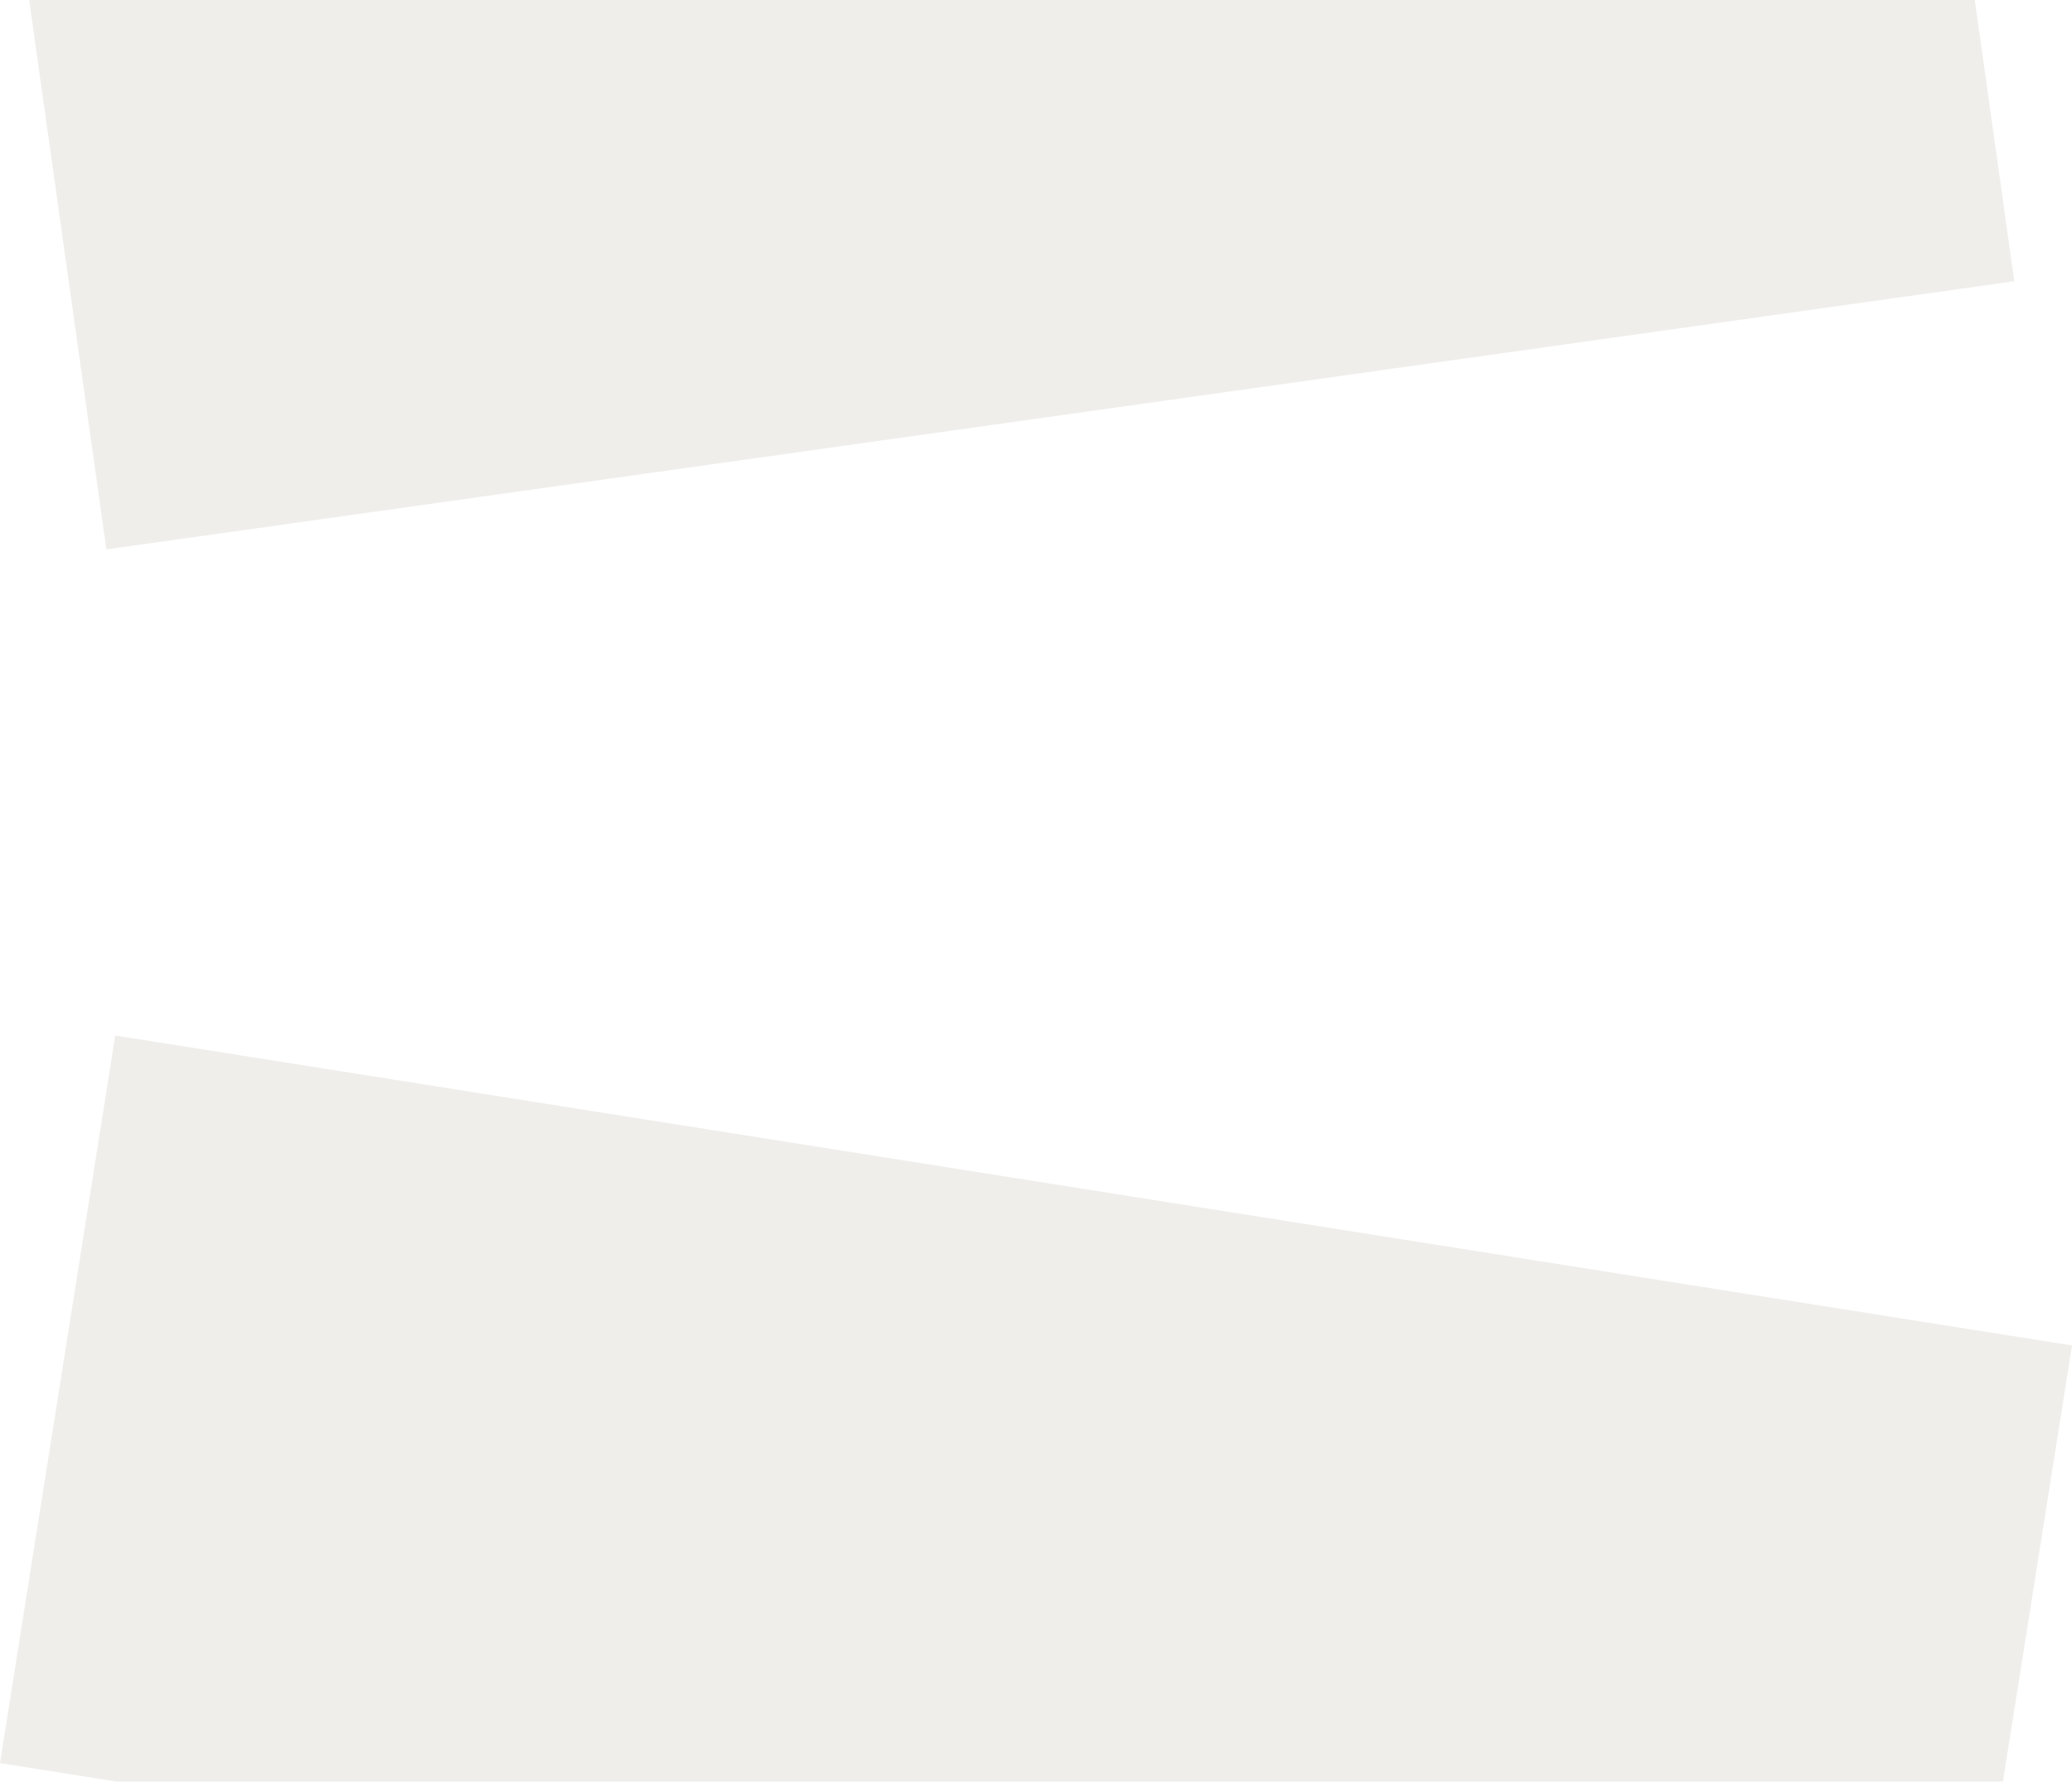
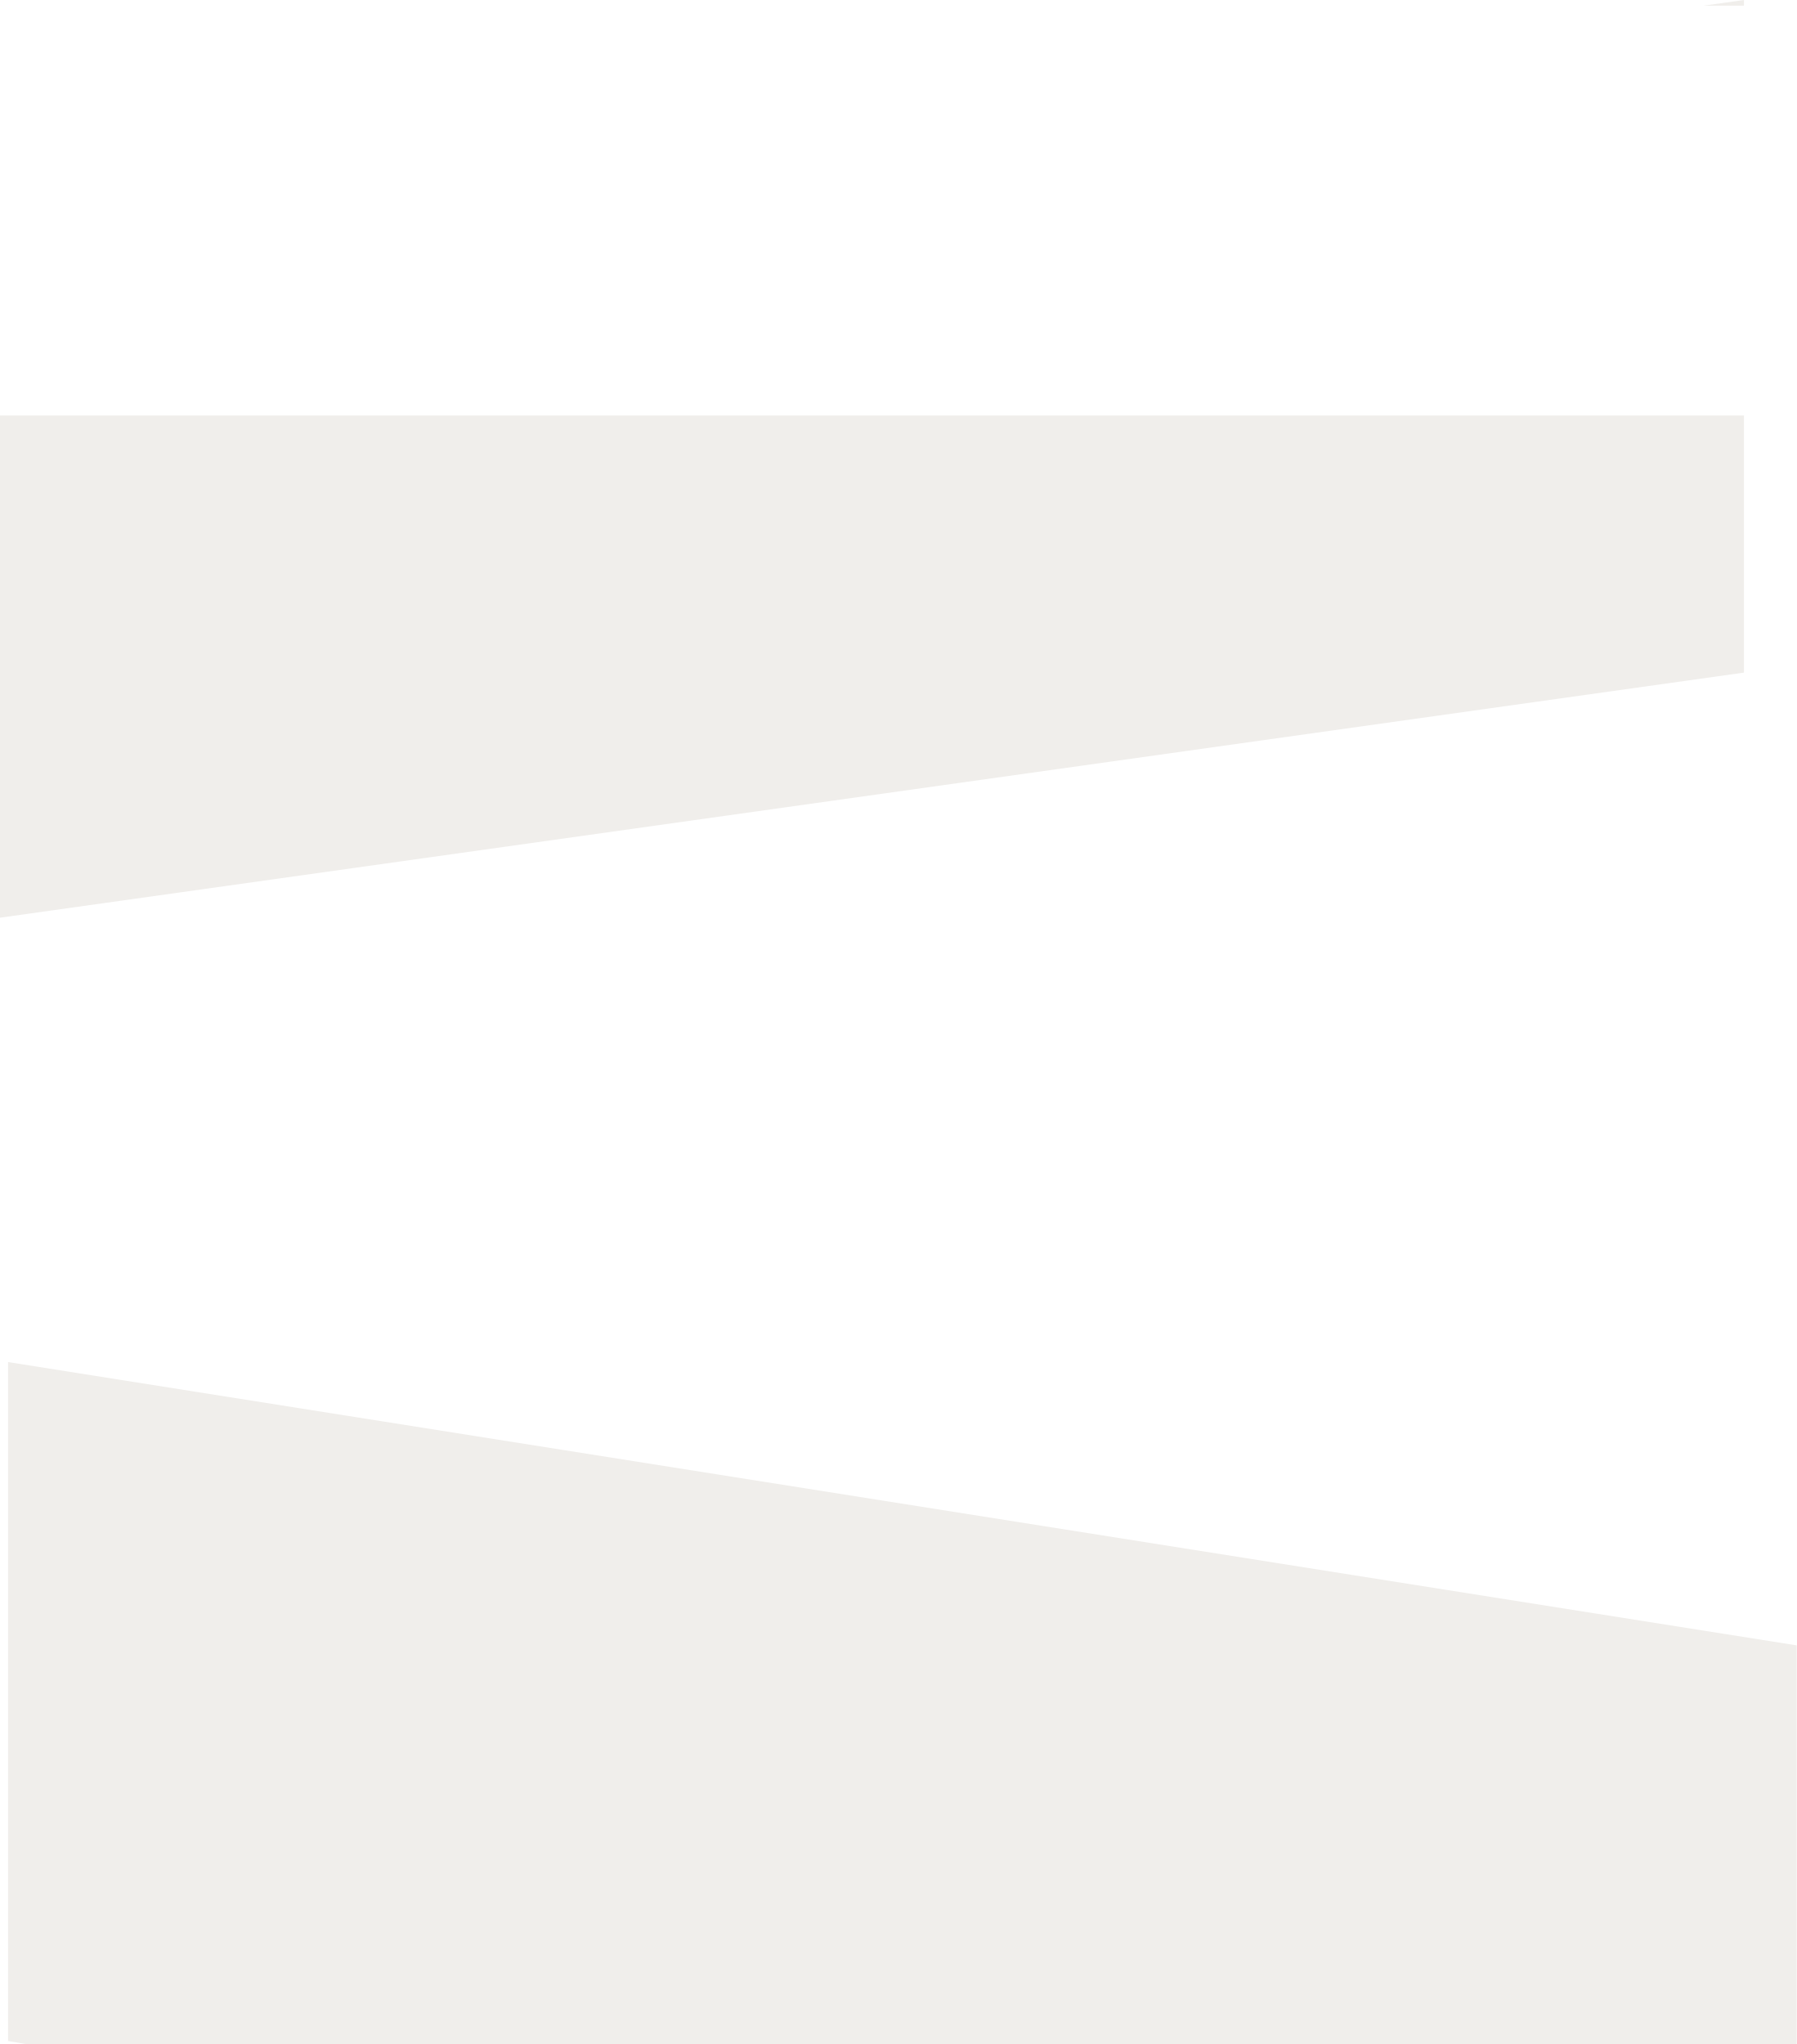
- <svg xmlns="http://www.w3.org/2000/svg" width="2255.206" height="1939.001" viewBox="0 0 2255.206 1939.001">
-   <path id="Subtração_1" data-name="Subtração 1" d="M-1573.11-843.059-1657.145-1441H460.464l43.019,306.1Z" transform="translate(1688.907 1441)" fill="#f0eeeb" />
-   <path id="Subtração_2" data-name="Subtração 2" d="M190.03-1117.036H-1863.217l-22.763-3.605L-1990-1137.118-1864.578-1929,265.206-1591.675,190.03-1117.037Z" transform="translate(1990 3056.037)" fill="#f0eeeb" />
+ <svg xmlns="http://www.w3.org/2000/svg" width="2139.408" height="2433.766" viewBox="0 0 2139.408 2433.766">
+   <path id="Subtração_1" data-name="Subtração 1" d="M-1573.11-843.059V-1441H503.483v306.1ZM503.483-1929H455.41l48.073-6.764V-1929Z" transform="translate(1573.11 1935.764)" fill="#f0eeeb" />
+   <path id="Subtração_2" data-name="Subtração 2" d="M265.206-1117.036h-2109.14l-20.644-3.605V-1929L265.206-1591.675v474.639Z" transform="translate(1874.203 3550.801)" fill="#f0eeeb" />
</svg>
